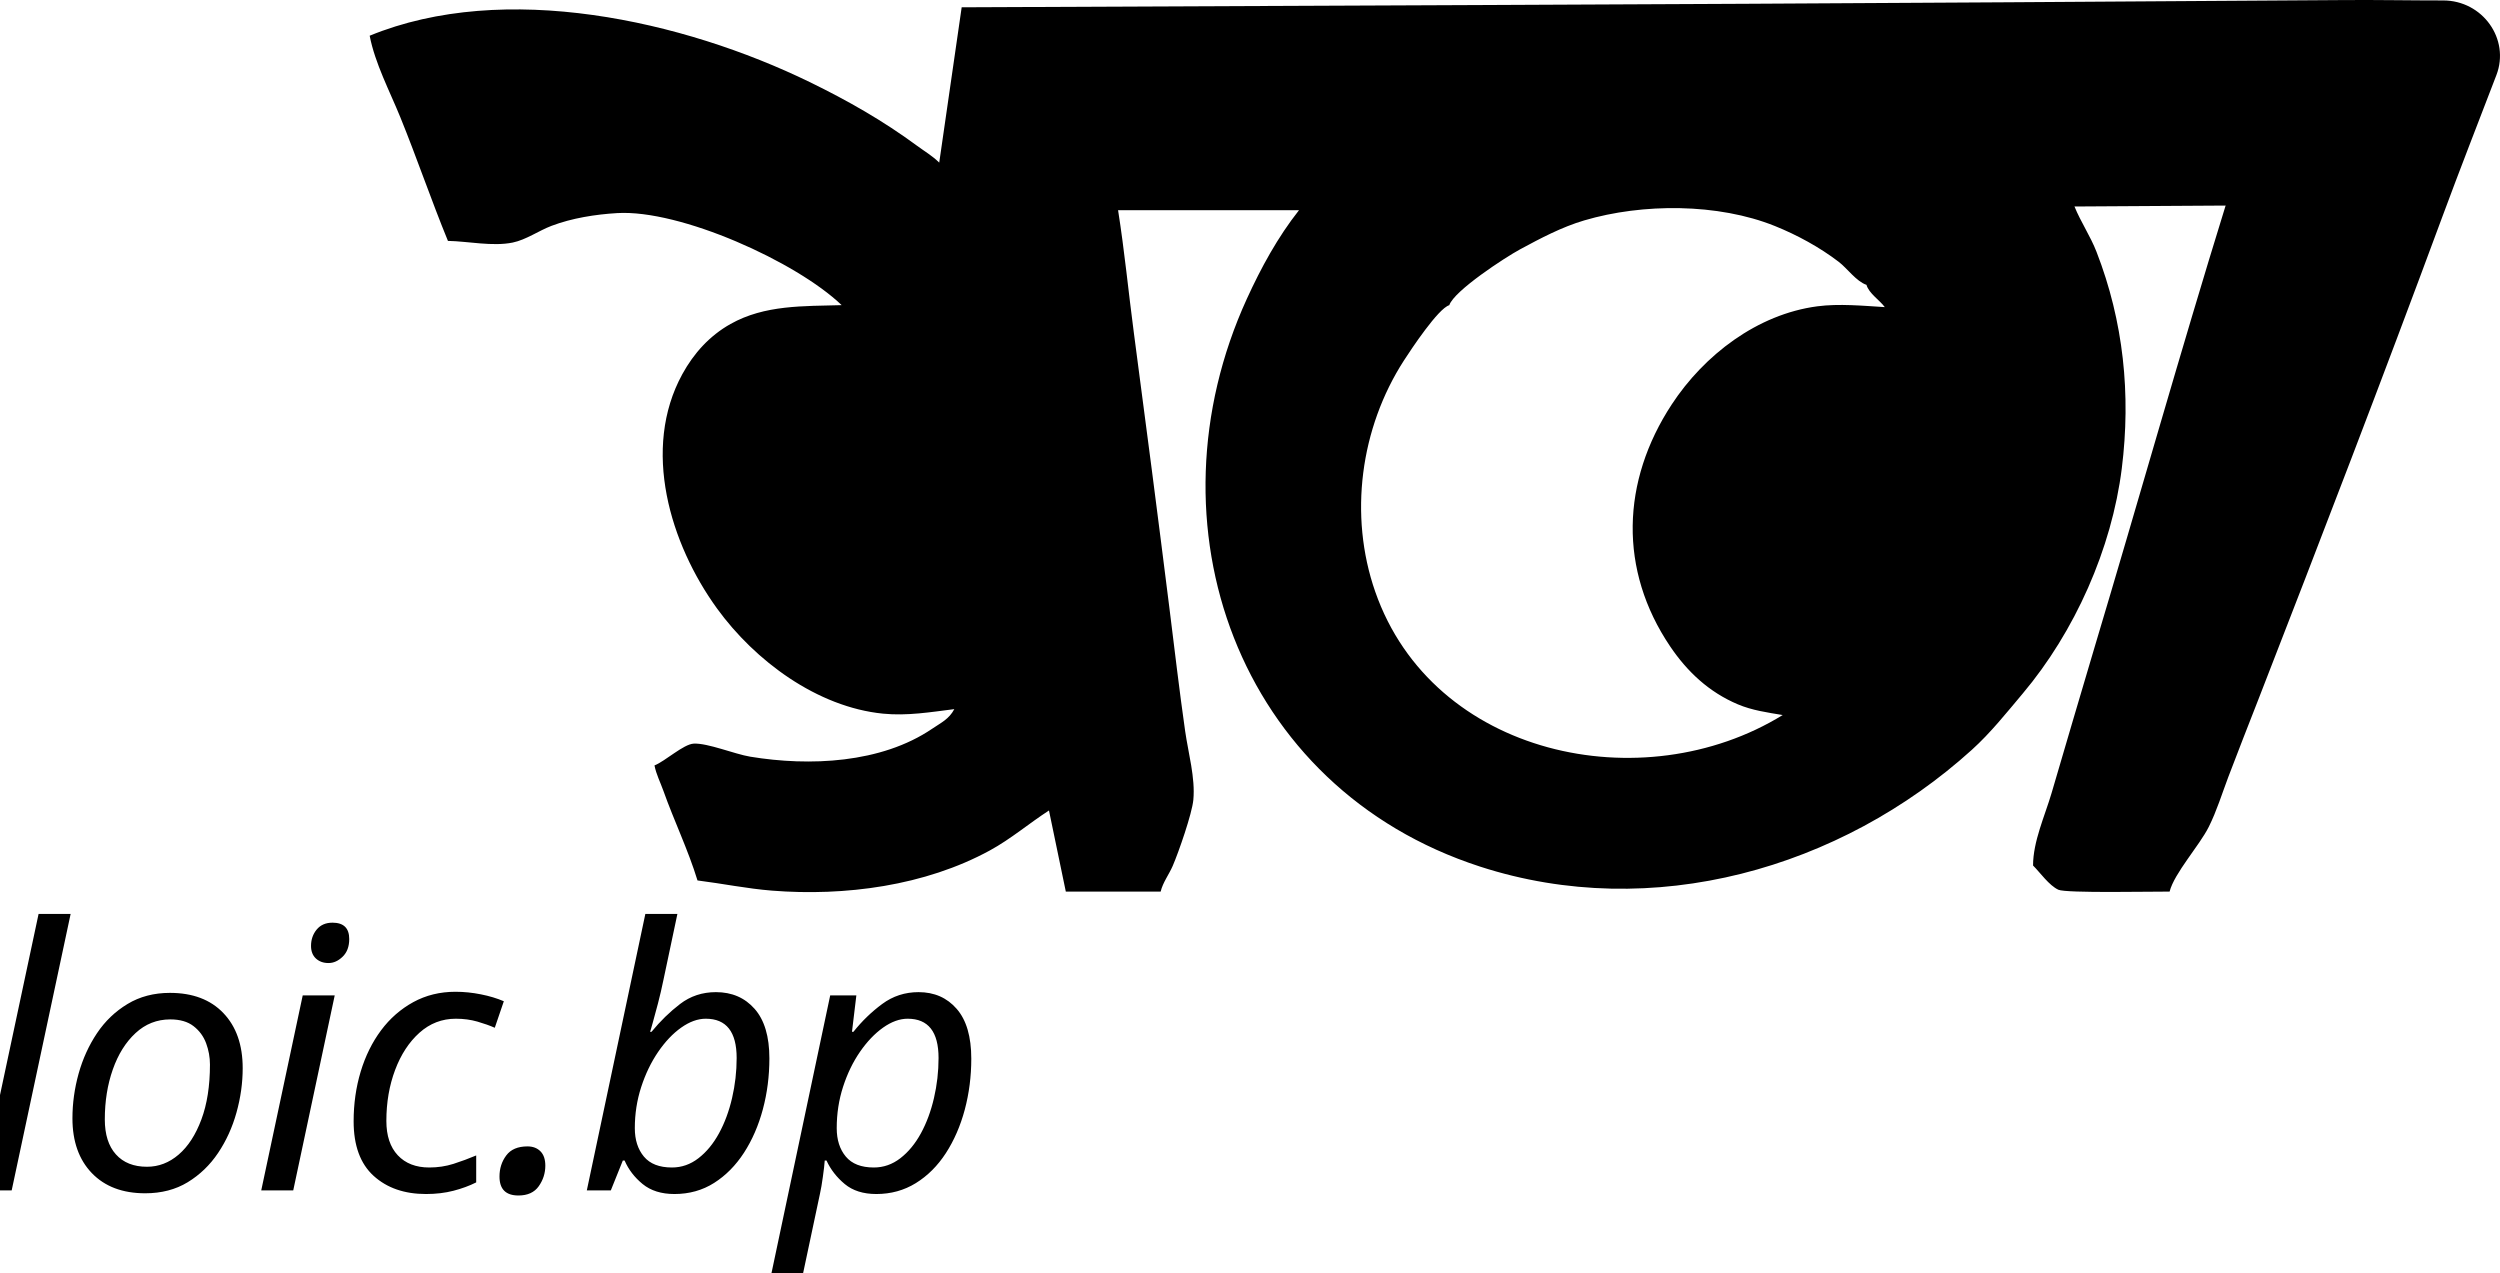
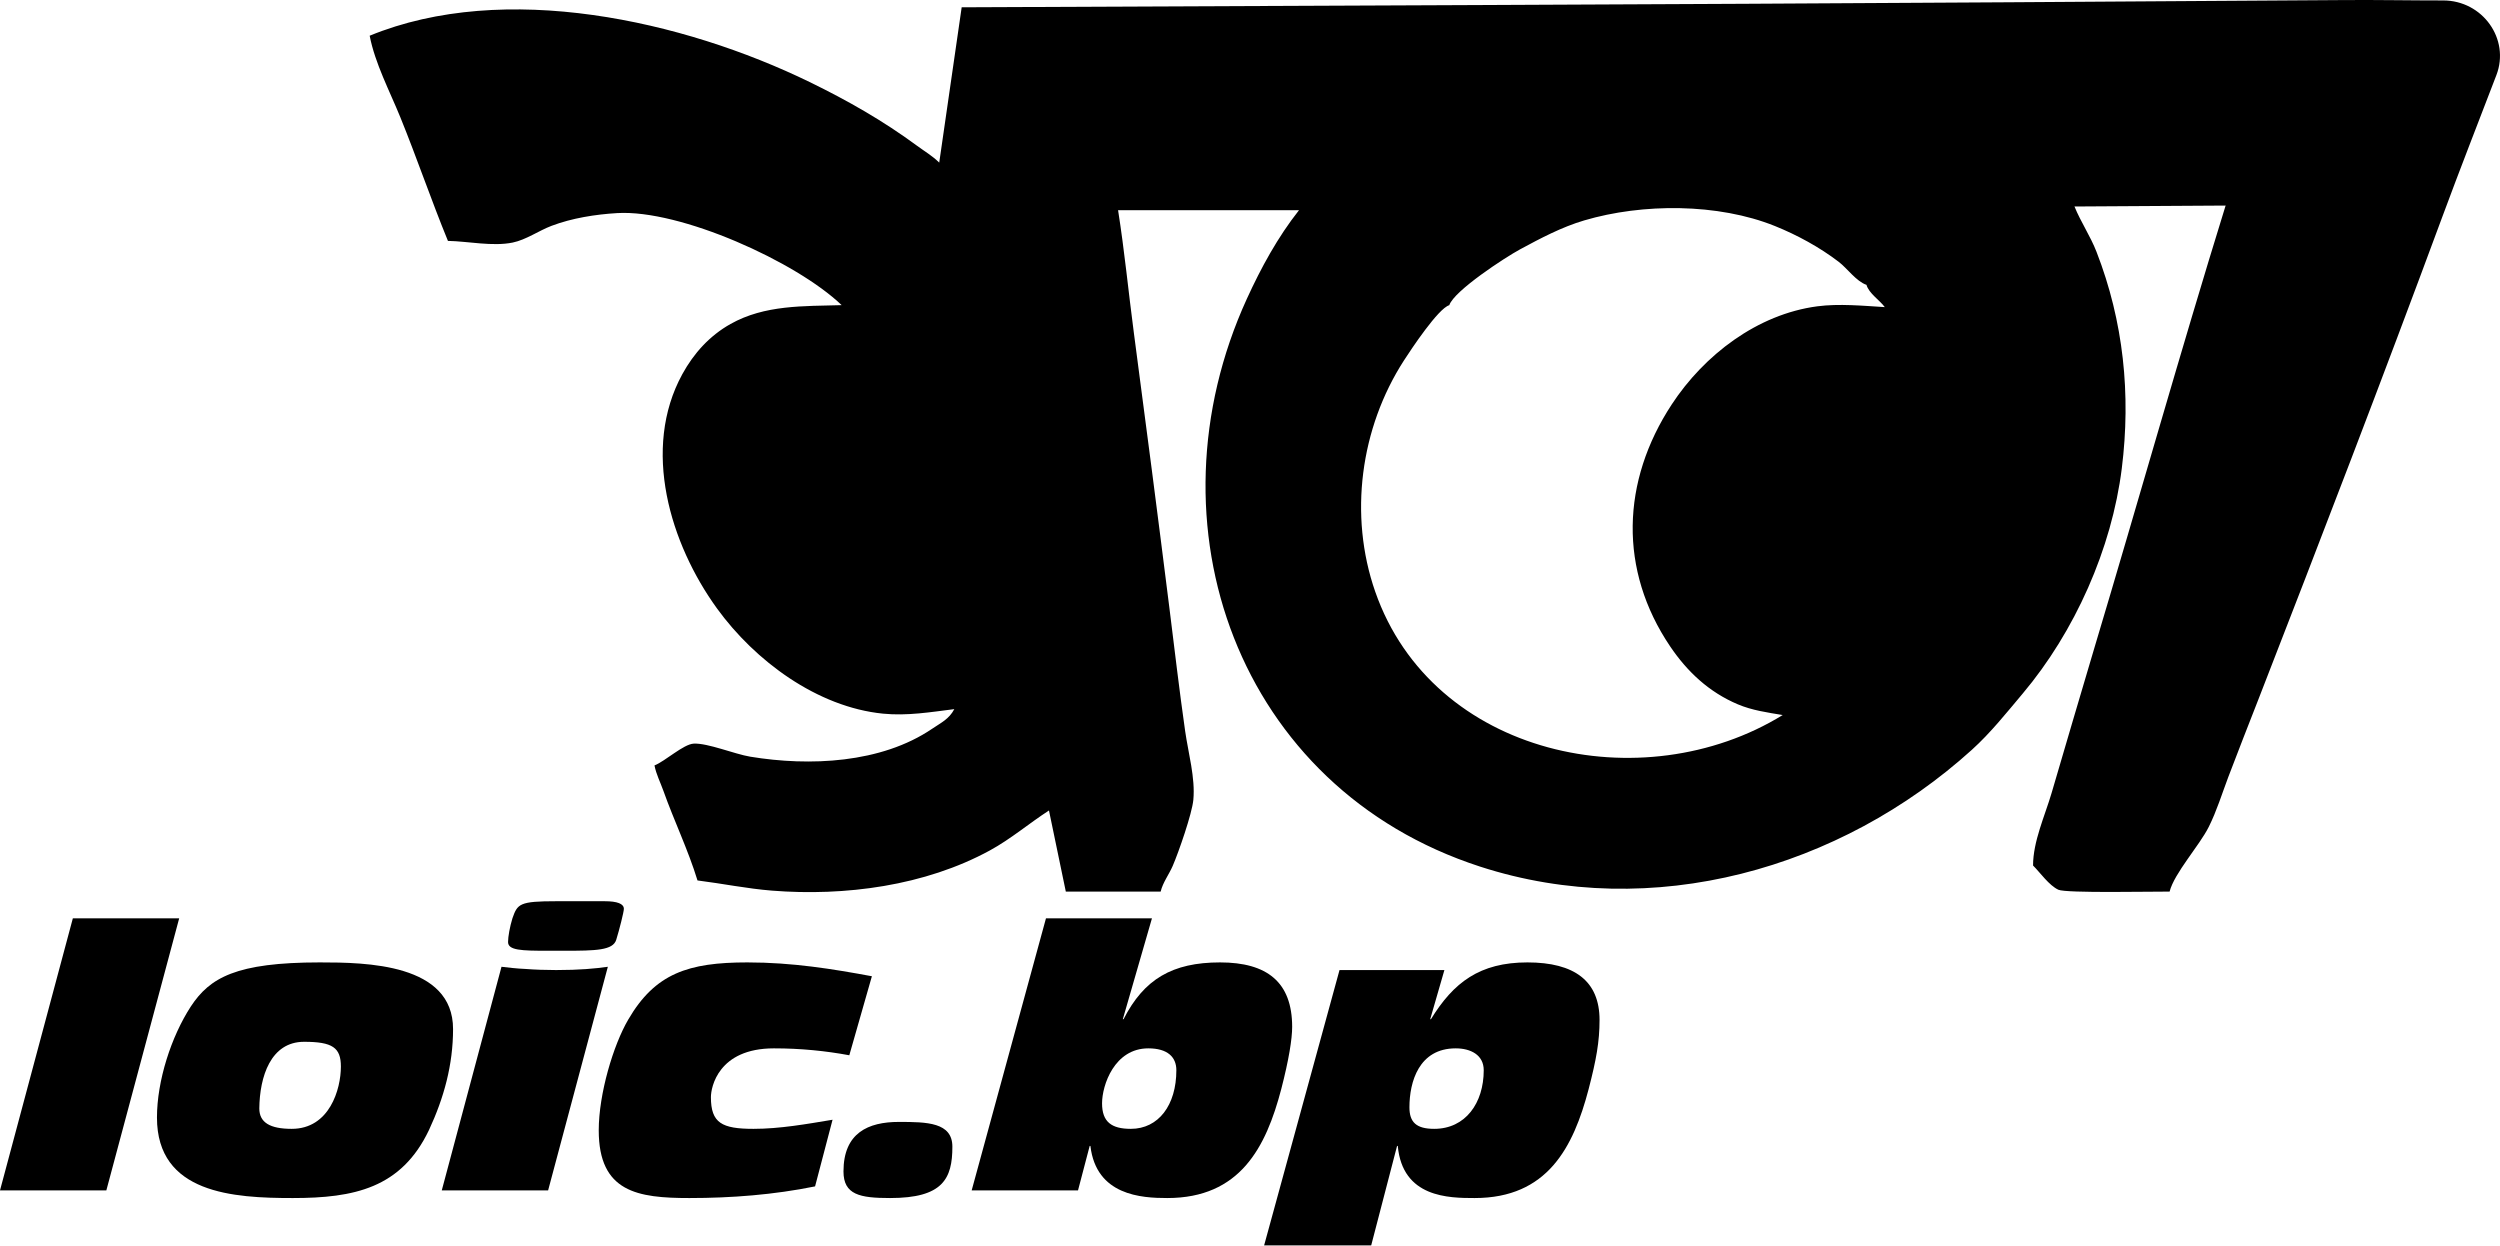
- <svg xmlns="http://www.w3.org/2000/svg" viewBox="0 0 280.57 142.832">
-   <defs>
-     <style>
-       .cls-1{font-family:'Antique Olive Std', sans-serif;font-size:108px;font-style:italic;fill:#000000;letter-spacing:-2.592px;text-anchor:end}
-       .cls-2{fill:#000000}
-     </style>
-   </defs>
-   <g id="Asset_1" data-name="Asset 1">
+ <svg xmlns="http://www.w3.org/2000/svg" width="280.57" height="139.767" viewBox="0 0 280.57 139.767">
+   <g>
    <g>
-       <text transform="matrix(0.378 0 0 0.378 179.432 133.595)" x="0" y="0" xml:space="preserve" class="cls-1">
-         <tspan x="0" y="0">loic.bp</tspan>
-       </text>
-       <path d="M105.408 18.25 L107.927 0.819 C147.075 0.638 186.226 0.509 225.374 0.255 C238.032 0.173 250.69 0.09 263.348 0.005 C266.944 -0.019 270.569 0.053 274.19 0.051 C278.62 0.048 281.715 4.388 280.165 8.43 L280.165 8.43 C278.132 13.734 276.058 19.028 274.089 24.355 C267.397 42.455 260.46 60.484 253.464 78.469 C252.331 81.383 251.177 84.29 250.072 87.215 C249.367 89.082 248.78 91.008 247.887 92.795 C246.825 94.918 244.025 97.982 243.489 100.061 C241.735 100.046 231.876 100.257 231.008 99.855 C229.96 99.369 228.978 97.948 228.166 97.136 C228.166 94.434 229.482 91.586 230.243 89.008 C231.844 83.584 233.418 78.154 235.041 72.737 C239.999 56.197 244.669 39.565 249.777 23.07 L232.814 23.175 C233.528 24.927 234.6 26.493 235.288 28.264 C238.323 36.074 239.162 44.264 238.125 52.564 C236.997 61.593 232.845 70.903 227.004 77.837 C225.182 79.999 223.416 82.232 221.3 84.147 C206.548 97.5 185.434 103.527 166.101 97.255 C138.878 88.423 128.379 58.807 139.935 33.528 C141.526 30.048 143.403 26.606 145.783 23.593 L125.48 23.593 C126.202 28.152 126.643 32.767 127.249 37.343 C128.614 47.647 129.954 57.952 131.244 68.268 C131.818 72.863 132.352 77.465 133.007 82.05 C133.355 84.485 134.16 87.308 133.926 89.768 C133.778 91.329 132.272 95.65 131.61 97.181 C131.194 98.143 130.499 99.045 130.258 100.061 L119.614 100.061 L117.724 90.959 C115.478 92.411 113.458 94.151 111.091 95.443 C103.815 99.416 94.823 100.603 86.637 99.954 C83.825 99.731 81.07 99.16 78.278 98.81 C77.237 95.397 75.652 92.131 74.457 88.766 C74.114 87.8 73.651 86.919 73.451 85.904 C74.664 85.419 76.707 83.516 77.853 83.456 C79.421 83.375 82.431 84.628 84.194 84.92 C90.831 86.017 98.887 85.676 104.616 81.785 C105.623 81.101 106.506 80.708 107.101 79.585 C104.438 79.918 101.813 80.361 99.105 80.092 C91.708 79.357 84.721 74.152 80.472 68.291 C75.204 61.025 71.98 50.381 76.579 41.987 C77.86 39.65 79.635 37.681 81.985 36.36 C85.83 34.198 90.195 34.37 94.458 34.245 C89.382 29.375 76.338 23.49 69.255 23.916 C66.813 24.062 64.188 24.477 61.896 25.346 C60.477 25.883 59.034 26.915 57.538 27.222 C55.293 27.683 52.555 27.082 50.271 27.035 C48.392 22.453 46.796 17.756 44.932 13.169 C43.749 10.258 42.08 7.097 41.488 4.008 C56.633 -2.208 76.664 2.293 90.859 9.204 C95.132 11.285 99.1 13.545 102.914 16.356 C103.779 16.994 104.629 17.478 105.408 18.25 Z M162.65 34.252 C161.414 34.607 158.363 39.213 157.564 40.451 C152.667 48.038 151.353 57.831 154.336 66.395 C160.764 84.852 184.345 89.919 200.069 80.248 C198.361 79.964 196.639 79.725 195.031 79.044 C191.803 77.677 189.362 75.395 187.431 72.533 C181.655 63.975 181.954 54.022 187.616 45.389 C191.256 39.839 197.22 35.267 203.955 34.377 C206.375 34.057 209.099 34.317 211.528 34.468 C210.939 33.67 209.745 32.931 209.471 31.968 C208.32 31.576 207.325 30.126 206.351 29.381 C204.208 27.744 201.696 26.375 199.196 25.367 C192.825 22.798 184.342 22.799 177.79 24.737 C175.268 25.483 172.9 26.738 170.595 27.983 C168.925 28.885 163.195 32.622 162.65 34.252 Z" class="cls-2" />
+       <g>
+         <polygon points="0,133.595 11.935,133.595 20.109,103.063 8.175,103.063" fill="#000000" />
+         <path d="M17.616 125.421 C17.616 133.963 26.2 134.454 32.862 134.454 C39.729 134.454 45.042 133.35 48.148 126.81 C49.824 123.213 50.846 119.494 50.846 115.488 C50.846 108.131 41.077 108.009 35.886 108.009 C26.486 108.009 23.543 109.725 21.417 112.954 C19.21 116.347 17.616 121.292 17.616 125.421 Z M29.102 124.399 C29.142 120.843 30.369 116.919 34.129 116.919 C37.317 116.919 38.257 117.573 38.257 119.698 C38.257 122.232 36.99 126.688 32.739 126.688 C30.328 126.688 29.102 125.993 29.102 124.399 Z" fill="#000000" />
+         <path d="M49.579 133.595 L61.514 133.595 L68.217 108.499 C66.786 108.704 65.029 108.867 62.454 108.867 L62.372 108.867 C61.228 108.867 60.042 108.826 58.98 108.744 C57.958 108.704 57.018 108.581 56.282 108.499 Z M62.454 101.142 C58.285 101.142 58.08 101.428 57.508 103.063 C57.222 104.003 57.018 105.107 57.018 105.72 C57.018 106.66 58.53 106.701 61.473 106.701 L63.353 106.701 C66.868 106.701 68.789 106.66 69.157 105.475 C69.525 104.289 70.015 102.327 70.015 102 C70.015 101.428 69.28 101.142 67.849 101.142 Z" fill="#000000" />
+         <path d="M93.436 125.666 C90.493 126.156 87.509 126.688 84.566 126.688 C81.01 126.688 79.784 126.034 79.784 123.132 C79.784 122.028 80.601 117.655 86.855 117.655 C89.88 117.655 92.659 117.941 95.316 118.431 L97.85 109.562 C93.436 108.744 88.94 108.009 83.871 108.009 C77.25 108.009 73.53 109.235 70.506 114.426 C68.83 117.287 67.195 122.764 67.195 126.851 C67.195 133.8 71.569 134.454 77.373 134.454 C82.073 134.454 86.855 134.086 91.474 133.146 Z" fill="#000000" />
+         <path d="M100.874 125.911 C97.441 125.911 94.662 127.137 94.662 131.47 C94.662 134.086 96.501 134.454 99.894 134.454 C105.82 134.454 106.883 132.287 106.883 128.69 C106.883 125.952 104.022 125.911 100.874 125.911 Z" fill="#000000" />
+         <path d="M123.682 123.827 C123.682 121.783 125.071 117.655 128.872 117.655 C131.039 117.655 132.02 118.636 132.02 120.107 C132.02 124.031 130.017 126.688 126.911 126.688 C124.744 126.688 123.682 125.911 123.682 123.827 Z M109.049 133.595 L120.984 133.595 L122.292 128.609 L122.374 128.609 C123.028 134.167 128.096 134.454 130.998 134.454 C139.172 134.454 142.074 128.772 143.791 122.232 C144.649 118.922 145.017 116.592 145.017 115.243 C145.017 110.216 142.197 108.009 136.924 108.009 C131.57 108.009 128.382 109.889 126.093 114.385 L126.011 114.385 L129.281 103.063 L117.387 103.063 Z" fill="#000000" />
+         <path d="M158.178 124.276 C158.178 121.415 159.241 117.655 163.369 117.655 C165.045 117.655 166.516 118.39 166.516 120.107 C166.516 123.786 164.473 126.688 160.958 126.688 C158.955 126.688 158.178 125.952 158.178 124.276 Z M141.87 139.767 L153.887 139.767 L156.789 128.609 L156.87 128.609 C157.402 134.413 162.593 134.454 165.495 134.454 C173.669 134.454 176.571 128.772 178.288 122.232 C179.146 118.922 179.514 116.919 179.514 114.467 C179.514 110.093 176.694 108.009 171.421 108.009 C166.067 108.009 163.124 110.257 160.59 114.385 L160.508 114.385 L162.102 108.867 L150.331 108.867 Z" fill="#000000" />
+       </g>
+       <path d="M105.408 18.25 L107.927 0.819 C147.075 0.638 186.226 0.509 225.374 0.255 C238.032 0.173 250.69 0.09 263.348 0.005 C266.944 -0.019 270.569 0.053 274.19 0.051 C278.62 0.048 281.715 4.388 280.165 8.43 L280.165 8.43 C278.132 13.734 276.058 19.028 274.089 24.355 C267.397 42.455 260.46 60.484 253.464 78.469 C252.331 81.383 251.177 84.29 250.072 87.215 C249.367 89.082 248.78 91.008 247.887 92.795 C246.825 94.918 244.025 97.982 243.489 100.061 C241.735 100.046 231.876 100.257 231.008 99.855 C229.96 99.369 228.978 97.948 228.166 97.136 C228.166 94.434 229.482 91.586 230.243 89.008 C231.844 83.584 233.418 78.154 235.041 72.737 C239.999 56.197 244.669 39.565 249.777 23.07 L232.814 23.175 C233.528 24.927 234.6 26.493 235.288 28.264 C238.323 36.074 239.162 44.264 238.125 52.564 C236.997 61.593 232.845 70.903 227.004 77.837 C225.182 79.999 223.416 82.232 221.3 84.147 C206.548 97.5 185.434 103.527 166.101 97.255 C138.878 88.423 128.379 58.807 139.935 33.528 C141.526 30.048 143.403 26.606 145.783 23.593 L125.48 23.593 C126.202 28.152 126.643 32.767 127.249 37.343 C128.614 47.647 129.954 57.952 131.244 68.268 C131.818 72.863 132.352 77.465 133.007 82.05 C133.355 84.485 134.16 87.308 133.926 89.768 C133.778 91.329 132.272 95.65 131.61 97.181 C131.194 98.143 130.499 99.045 130.258 100.061 L119.614 100.061 L117.724 90.959 C115.478 92.411 113.458 94.151 111.091 95.443 C103.815 99.416 94.823 100.603 86.637 99.954 C83.825 99.731 81.07 99.16 78.278 98.81 C77.237 95.397 75.652 92.131 74.457 88.766 C74.114 87.8 73.651 86.919 73.451 85.904 C74.664 85.419 76.707 83.516 77.853 83.456 C79.421 83.375 82.431 84.628 84.194 84.92 C90.831 86.017 98.887 85.676 104.616 81.785 C105.623 81.101 106.506 80.708 107.101 79.585 C104.438 79.918 101.813 80.361 99.105 80.092 C91.708 79.357 84.721 74.152 80.472 68.291 C75.204 61.025 71.98 50.381 76.579 41.987 C77.86 39.65 79.635 37.681 81.985 36.36 C85.83 34.198 90.195 34.37 94.458 34.245 C89.382 29.375 76.338 23.49 69.255 23.916 C66.813 24.062 64.188 24.477 61.896 25.346 C60.477 25.883 59.034 26.915 57.538 27.222 C55.293 27.683 52.555 27.082 50.271 27.035 C48.392 22.453 46.796 17.756 44.932 13.169 C43.749 10.258 42.08 7.097 41.488 4.008 C56.633 -2.208 76.664 2.293 90.859 9.204 C95.132 11.285 99.1 13.545 102.914 16.356 C103.779 16.994 104.629 17.478 105.408 18.25 Z M162.65 34.252 C161.414 34.607 158.363 39.213 157.564 40.451 C152.667 48.038 151.353 57.831 154.336 66.395 C160.764 84.852 184.345 89.919 200.069 80.248 C198.361 79.964 196.639 79.725 195.031 79.044 C191.803 77.677 189.362 75.395 187.431 72.533 C181.655 63.975 181.954 54.022 187.616 45.389 C191.256 39.839 197.22 35.267 203.955 34.377 C206.375 34.057 209.099 34.317 211.528 34.468 C210.939 33.67 209.745 32.931 209.471 31.968 C208.32 31.576 207.325 30.126 206.351 29.381 C204.208 27.744 201.696 26.375 199.196 25.367 C192.825 22.798 184.342 22.799 177.79 24.737 C175.268 25.483 172.9 26.738 170.595 27.983 C168.925 28.885 163.195 32.622 162.65 34.252 Z" fill="#000000" />
    </g>
  </g>
</svg>
